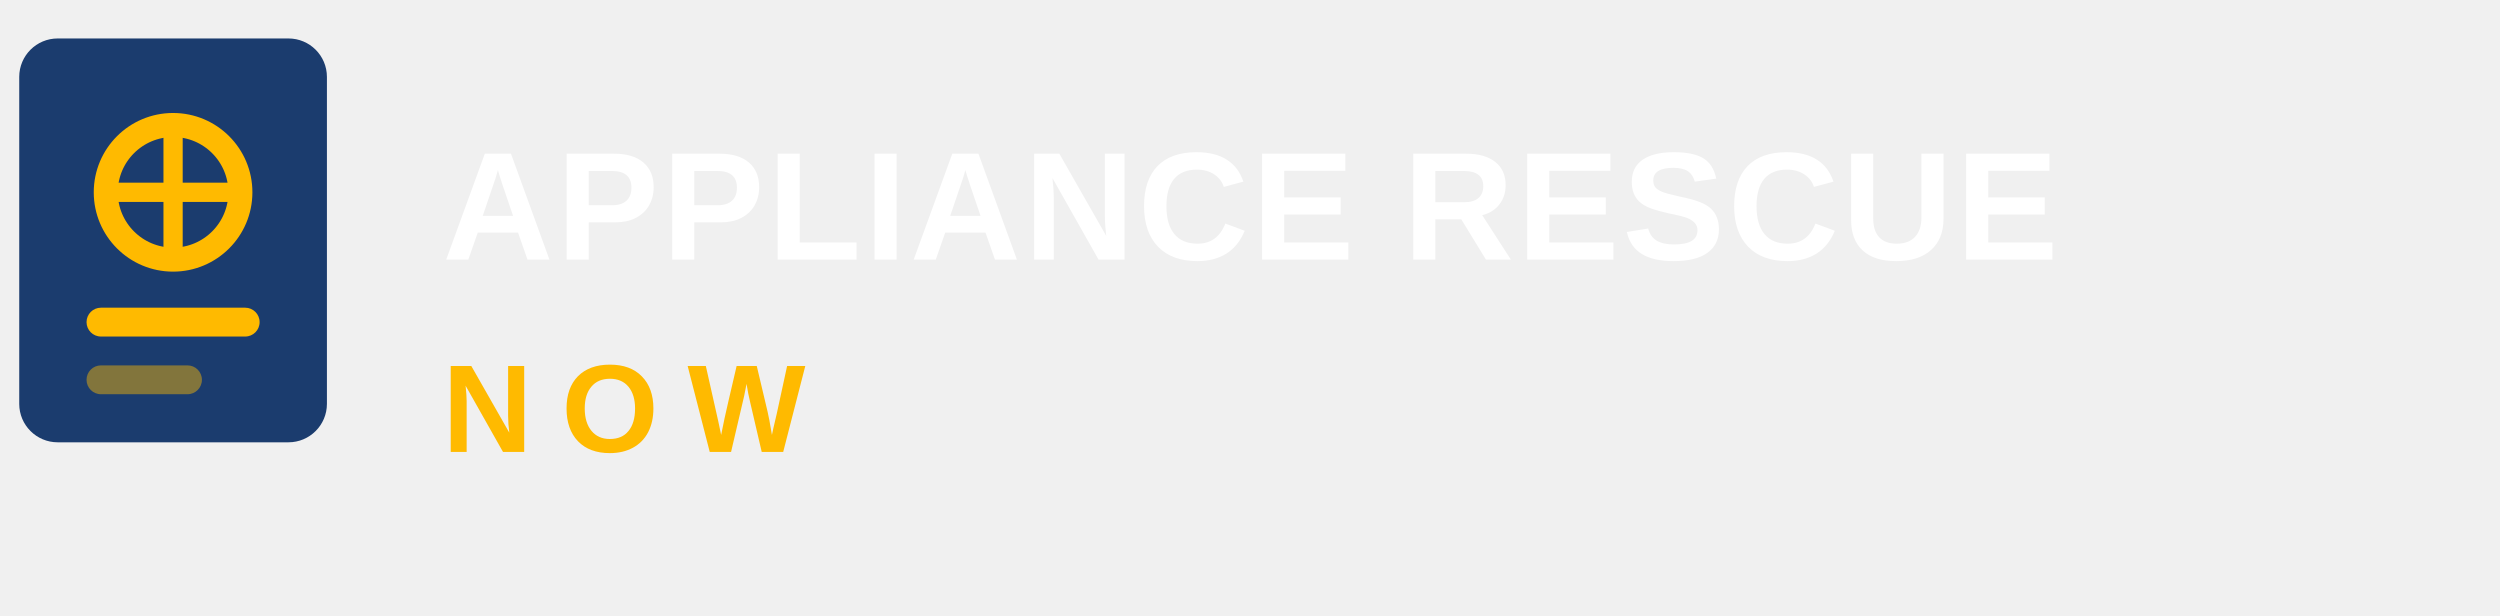
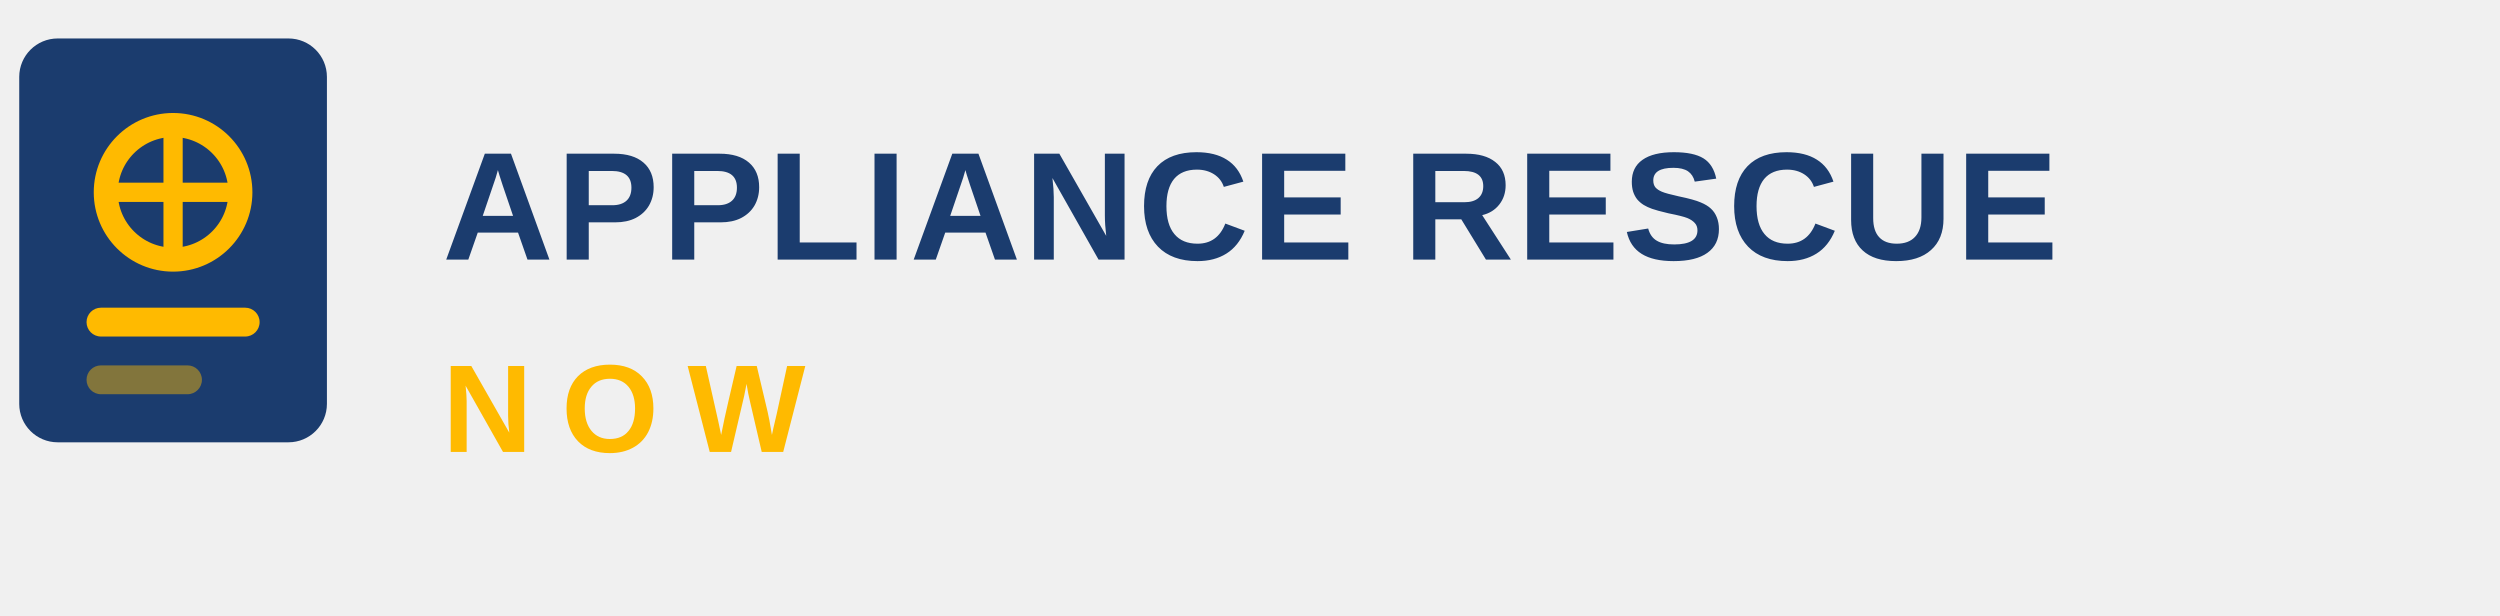
<svg xmlns="http://www.w3.org/2000/svg" width="260" height="64" viewBox="0 0 260 64">
  <rect x="2" y="4" width="32" height="42" rx="4" fill="#1b3c6e" />
  <circle cx="18" cy="20" r="7" fill="none" stroke="#ffba00" stroke-width="2.5" />
  <line x1="18" y1="13" x2="18" y2="27" stroke="#ffba00" stroke-width="2" stroke-linecap="round" />
  <line x1="11" y1="20" x2="25" y2="20" stroke="#ffba00" stroke-width="2" stroke-linecap="round" />
  <rect x="9" y="32" width="18" height="3" rx="1.5" fill="#ffba00" />
  <rect x="9" y="38" width="12" height="3" rx="1.5" fill="rgba(255,186,0,.45)" />
-   <text x="46" y="27" font-family="'Arial Black',Arial,sans-serif" font-size="16" font-weight="900" fill="#ffffff" letter-spacing=".3">APPLIANCE RESCUE</text>
+   <text x="46" y="27" font-family="'Arial Black',Arial,sans-serif" font-size="16" font-weight="900" fill="#1b3c6e" letter-spacing=".3">APPLIANCE RESCUE</text>
  <text x="46" y="47" font-family="Arial,sans-serif" font-size="13" font-weight="700" fill="#ffba00" letter-spacing="3">NOW</text>
</svg>
